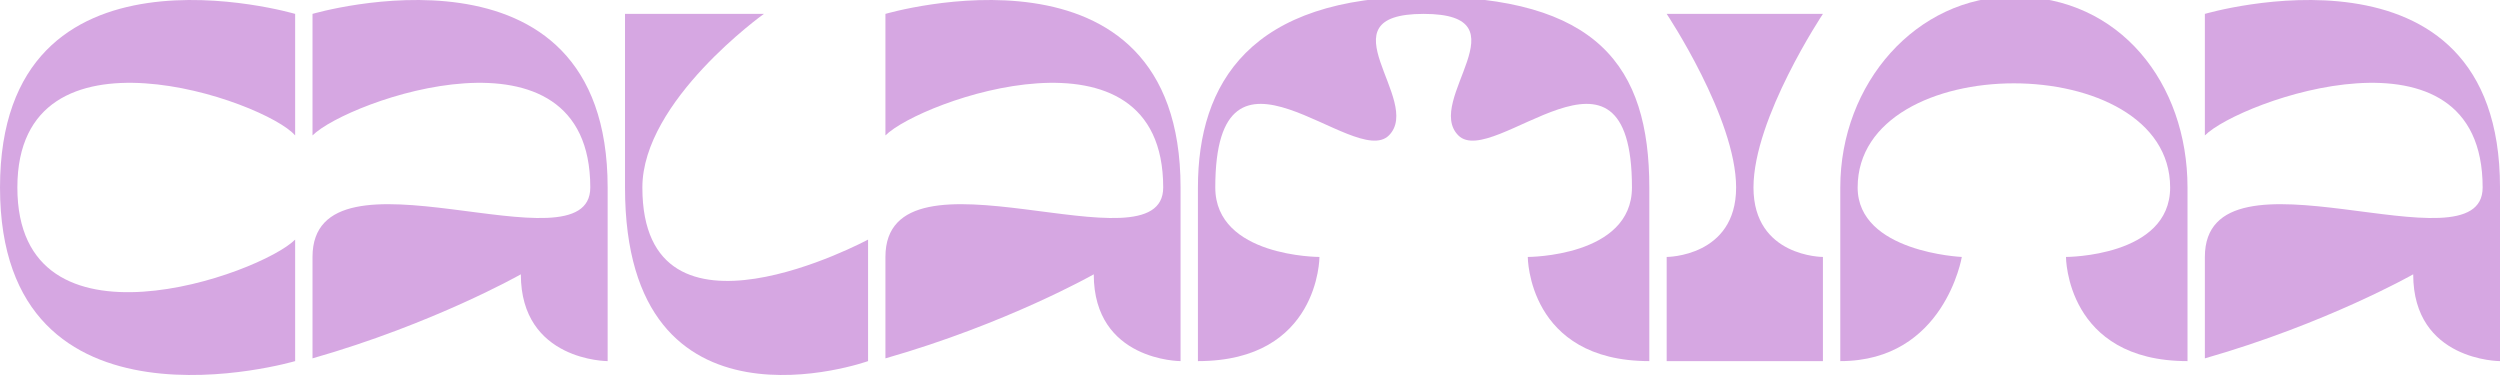
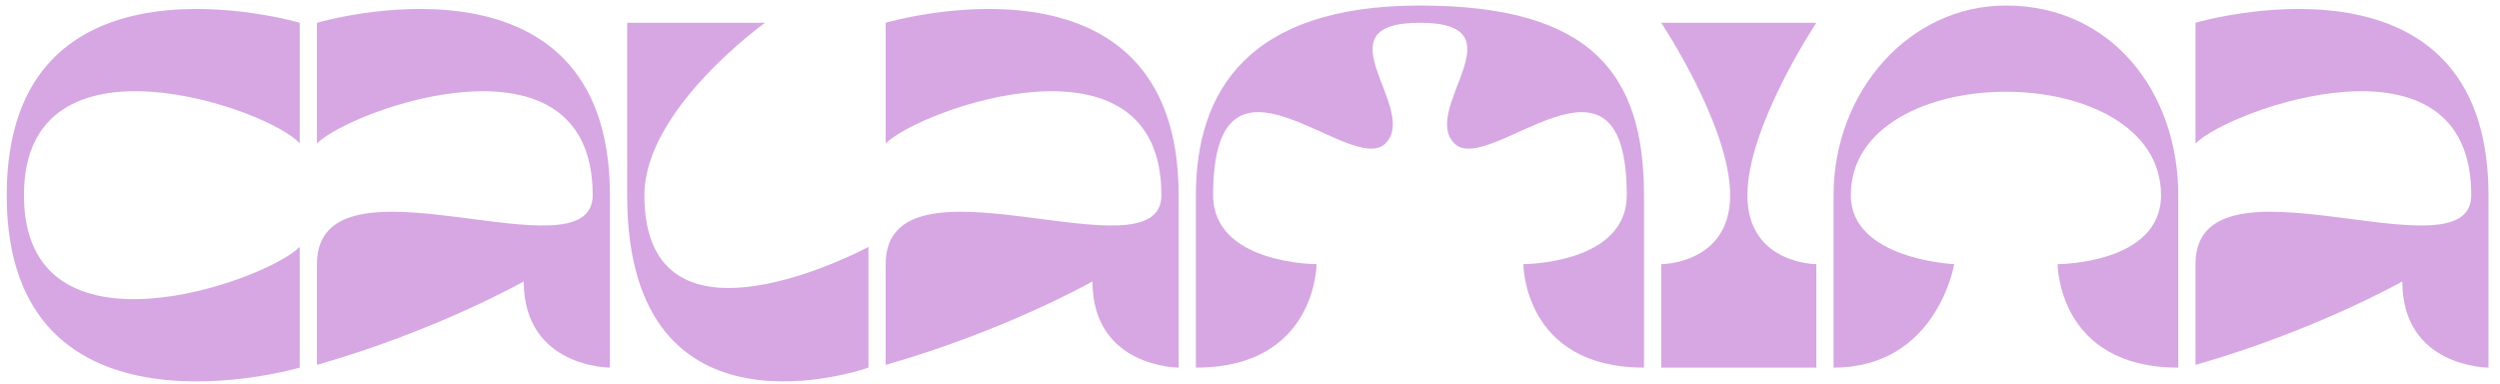
- <svg xmlns="http://www.w3.org/2000/svg" width="144mm" height="21.6mm" viewBox="0 0 144 21.6" version="1.1">
+ <svg xmlns="http://www.w3.org/2000/svg" viewBox="0 0 145 22.25" version="1.1">
  <defs />
-   <g transform="translate(-18.38958,-57.62081)">
+   <g transform="translate(-18,-57.1)">
    <path style="fill:#d6a7e2;fill-opacity:1;stroke:none;" d="m 36.39,58.421 c 0,0 17,-5 17,10 v 10 c 0,0 -5,0 -5,-5 0,0 -5,2.842 -12,4.842 v -5.842 c 0,-7 16,1 16,-4 -3e-6,-10 -14,-5 -16,-3 z" />
    <path style="fill:#d6a7e2;fill-opacity:1;stroke:none;" d="m 69.39,58.421 c 0,0 17,-5 17,10 v 10 c 0,0 -5,0 -5,-5 0,0 -5,2.842 -12,4.842 v -5.842 c 0,-7 16,1 16,-4 -3e-6,-10 -14,-5 -16,-3 z" />
    <path style="fill:#d6a7e2;fill-opacity:1;stroke:none;" d="m 145.39,58.421 c 0,0 17,-5 17,10 v 10 c 0,0 -5,0 -5,-5 0,0 -5,2.842 -12,4.842 v -5.842 c 0,-7 16,1 16,-4 0,-10 -14,-5 -16,-3 z" />
    <path style="fill:#d6a7e2;fill-opacity:1;stroke:none;" d="m 35.39,58.421 v 7 c -1.723,-2 -16,-7 -16,3 0,10 14,5 16,3 v 7 c 0,0 -17,5 -17,-10 -2e-6,-15 17,-10 17,-10 z" />
    <path style="fill:#d6a7e2;fill-opacity:1;stroke:none;" d="m 144.39,78.421 c -7,-1e-5 -7,-6 -7,-6 0,0 6,0 6,-4 0,-8 -18,-8 -18,-9e-6 0,3.734 6,4 6,4 0,0 -1,6 -7,6 V 68.421 c 0,-6 4.378,-11 10,-11 6.103,6e-6 10,5 10,11 z" />
    <path style="fill:#d6a7e2;fill-opacity:1;stroke:none;" d="m 87.39,78.421 c 7,0 7,-6 7,-6 0,0 -6,0 -6,-4 0,-10 8,-1 10,-3 2,-2 -4,-7 2,-7 6,0 0,5 2,7 2,2 10,-7 10,3 0,4 -6,4 -6,4 0,0 -10e-6,6 7,6 v -10 c 0,-7 -3,-11 -13,-11 -10,-3.8e-5 -13,5 -13,11 z" />
    <path style="fill:#d6a7e2;fill-opacity:1;stroke:none;" d="m 54.39,58.421 h 8 c 0,0 -7,5 -7,10 0,10 13,3 13,3 v 7 c 0,0 -14,5 -14,-10 z m 60,-10e-6 9,10e-6 c 0,0 -4,6 -4,10 0,4 4,4 4,4 v 6 l -9,-1e-5 v -6 c 0,0 4,0 4,-4 0,-4 -4,-10 -4,-10 z" />
  </g>
</svg>
